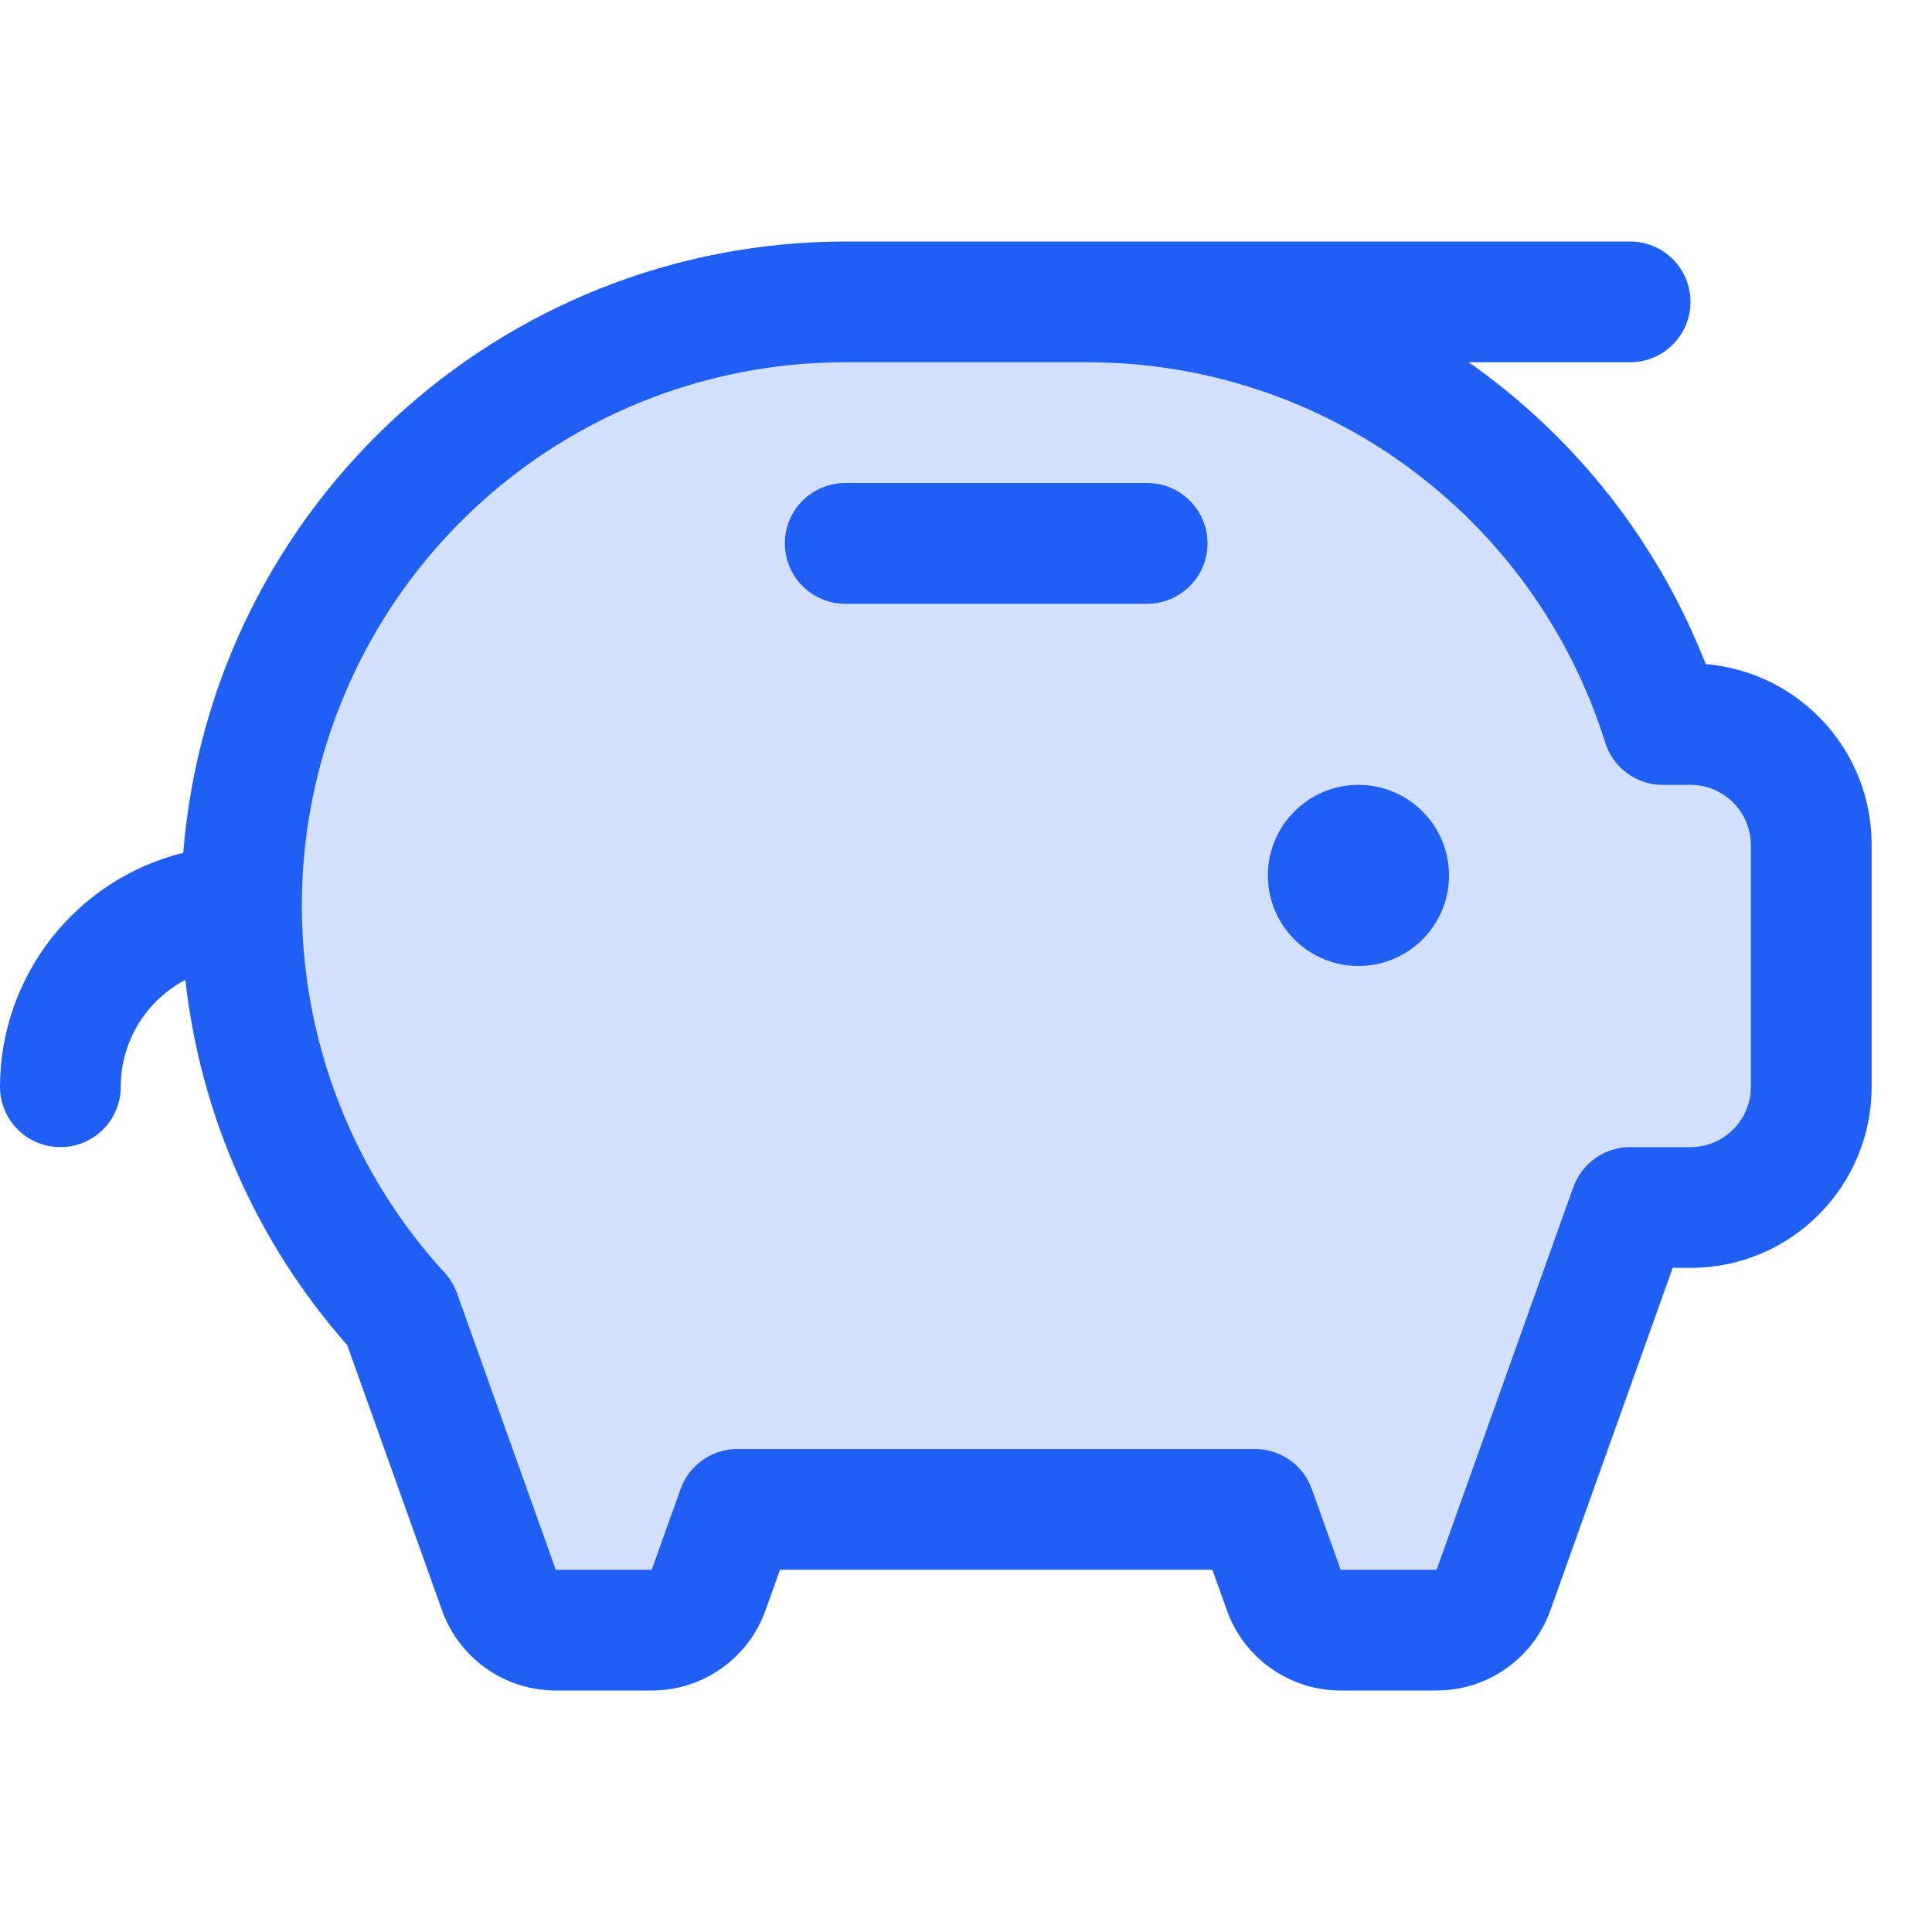
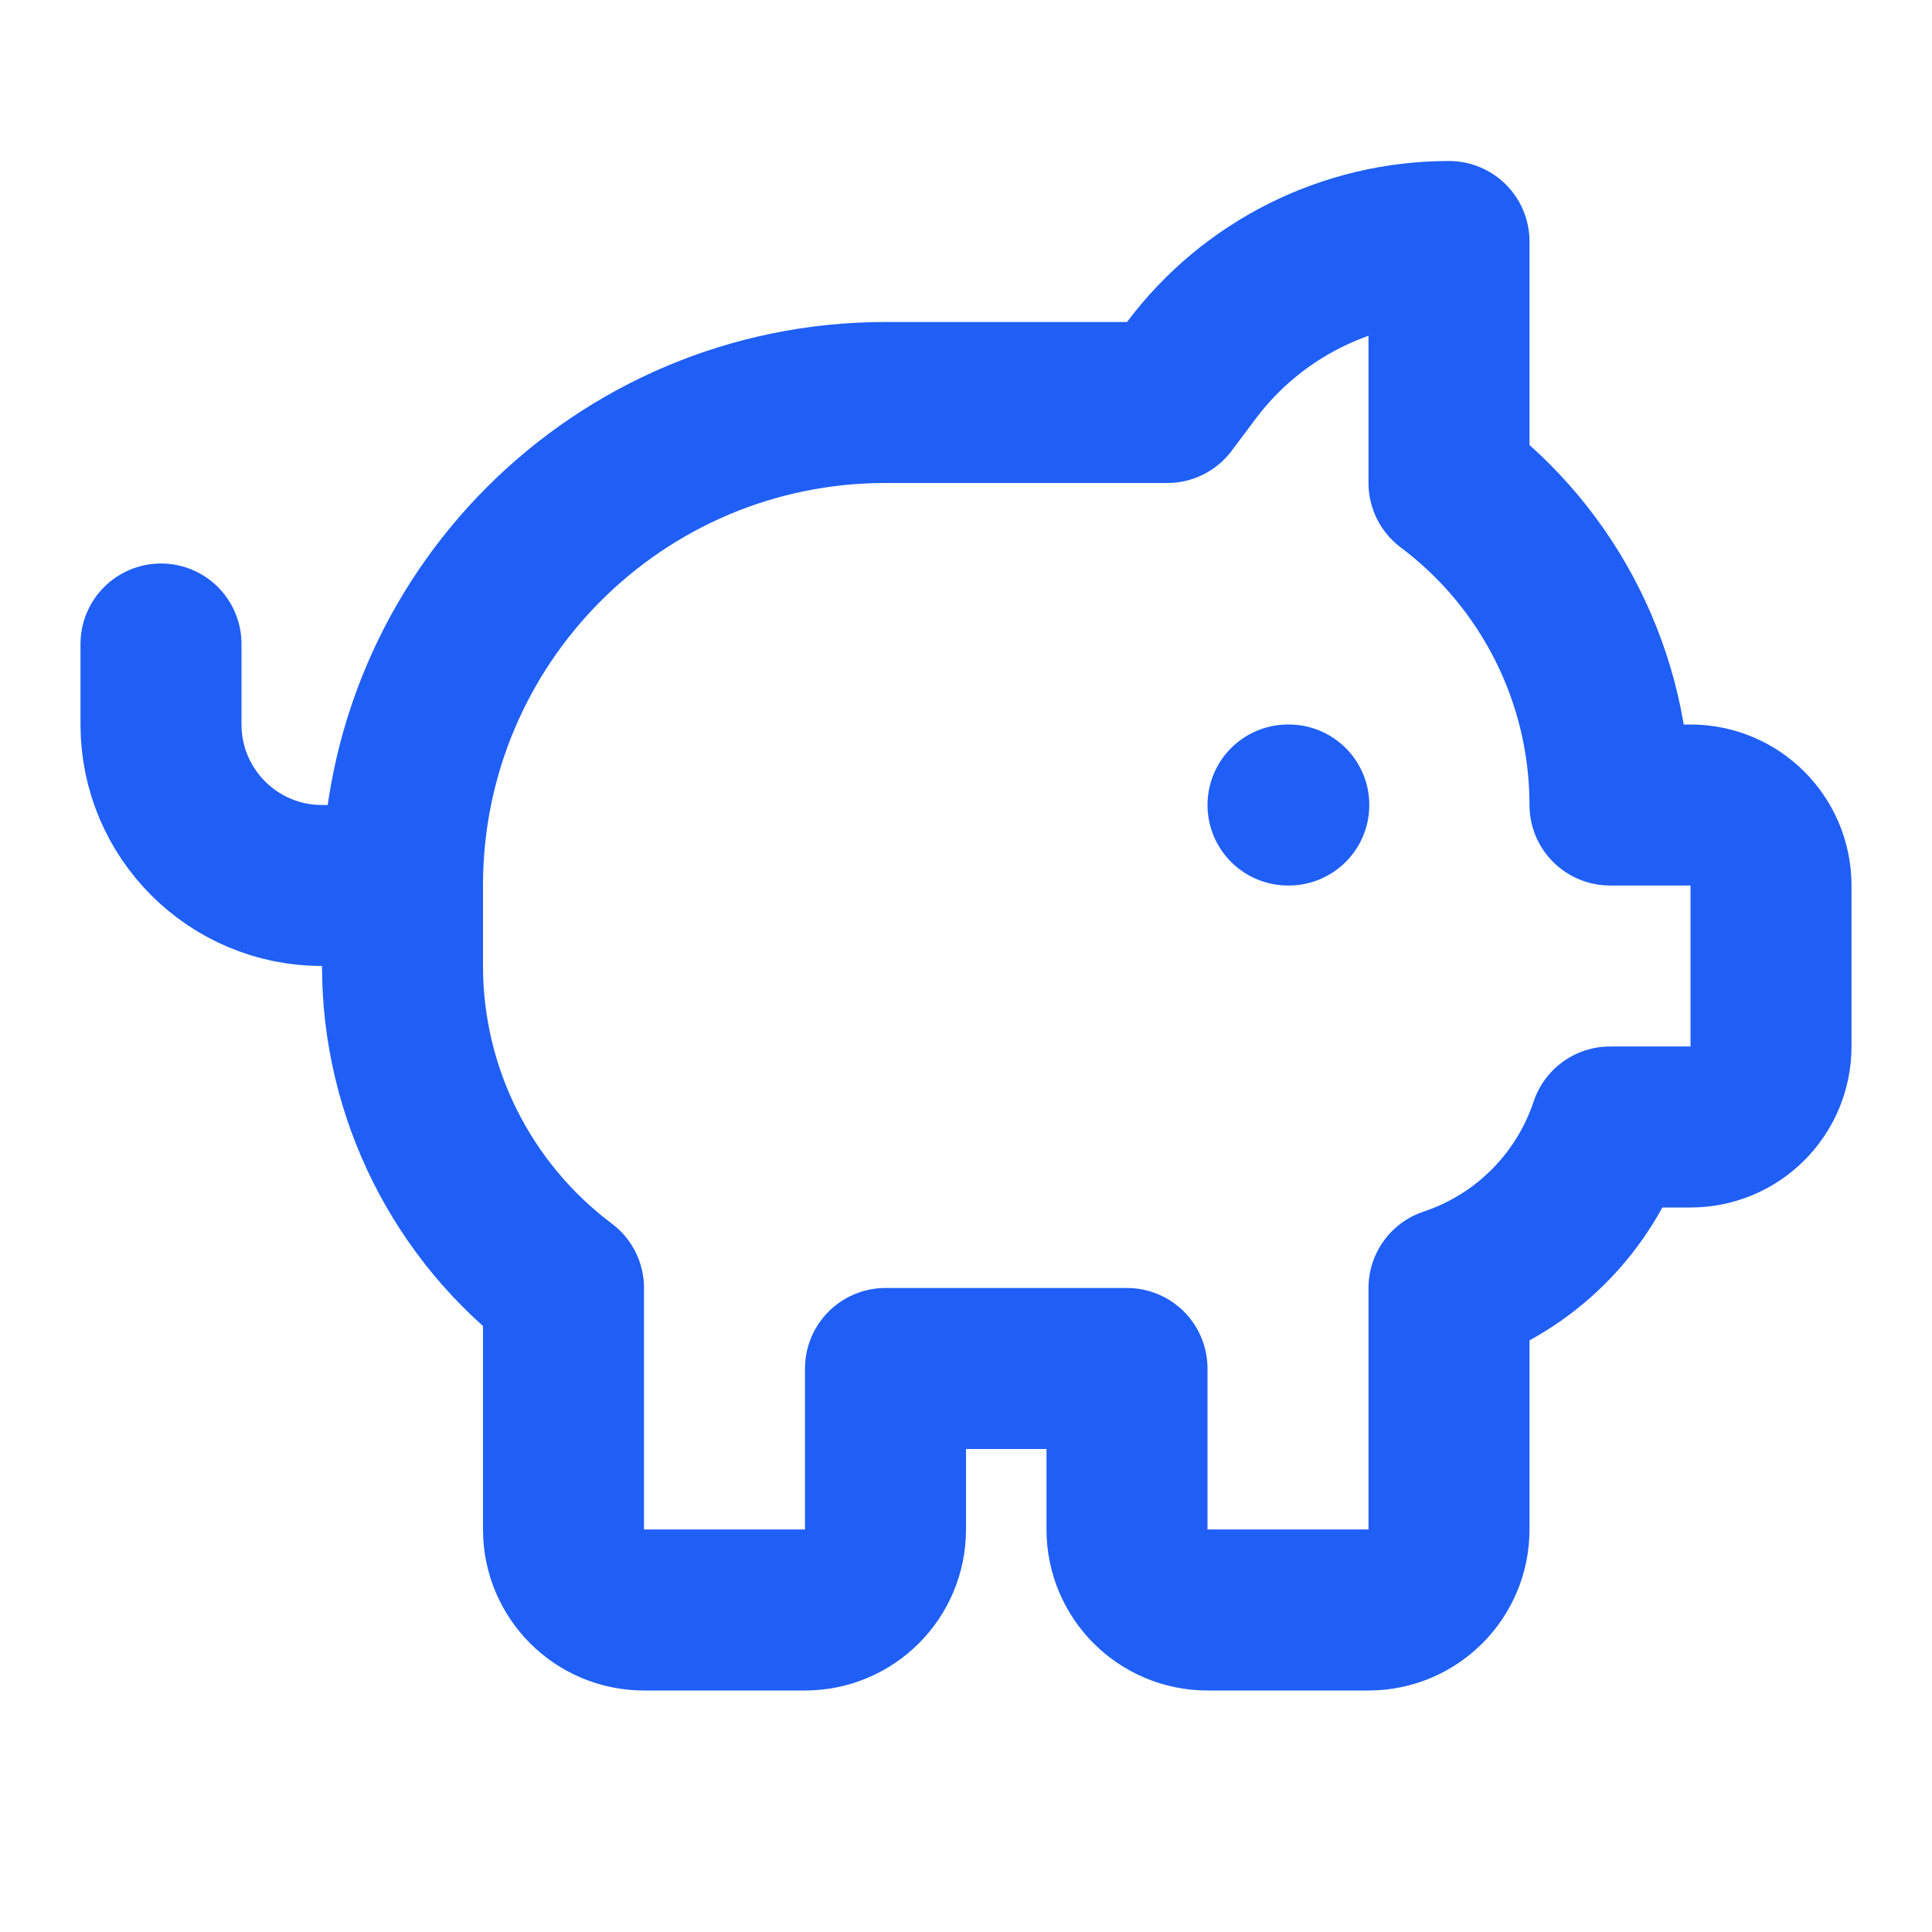
- <svg xmlns="http://www.w3.org/2000/svg" viewBox="0 0 256 256" fill="#1f5ff5" width="48" height="48">
-   <path d="M240,112v32a16,16,0,0,1-16,16h-8l-18.1,50.69a8,8,0,0,1-7.54,5.31H177.64a8,8,0,0,1-7.54-5.31L166.29,200H97.71L93.9,210.69A8,8,0,0,1,86.36,216H73.64a8,8,0,0,1-7.54-5.31L53,174a79.7,79.7,0,0,1-21-54h0a80,80,0,0,1,80-80h32a80,80,0,0,1,73.44,48.22,82.22,82.22,0,0,1,2.9,7.78H224A16,16,0,0,1,240,112Z" opacity="0.2" />
-   <path d="M192,116a12,12,0,1,1-12-12A12,12,0,0,1,192,116ZM152,64H112a8,8,0,0,0,0,16h40a8,8,0,0,0,0-16Zm96,48v32a24,24,0,0,1-24,24h-2.36l-16.21,45.38A16,16,0,0,1,190.36,224H177.64a16,16,0,0,1-15.07-10.62L160.65,208h-57.3l-1.92,5.38A16,16,0,0,1,86.36,224H73.64a16,16,0,0,1-15.07-10.62L46,178.22a87.69,87.69,0,0,1-21.44-48.38A16,16,0,0,0,16,144a8,8,0,0,1-16,0,32,32,0,0,1,24.28-31A88.12,88.12,0,0,1,112,32H216a8,8,0,0,1,0,16H194.61a87.93,87.93,0,0,1,30.17,37c.43,1,.85,2,1.25,3A24,24,0,0,1,248,112Zm-16,0a8,8,0,0,0-8-8h-3.66a8,8,0,0,1-7.64-5.6A71.9,71.9,0,0,0,144,48H112A72,72,0,0,0,58.91,168.64a8,8,0,0,1,1.64,2.71L73.64,208H86.36l3.82-10.69A8,8,0,0,1,97.71,192h68.58a8,8,0,0,1,7.53,5.31L177.64,208h12.72l18.11-50.69A8,8,0,0,1,216,152h8a8,8,0,0,0,8-8Z" />
+ <svg xmlns="http://www.w3.org/2000/svg" width="48" height="48" viewBox="0 0 24 24" fill="none" stroke="#1f5ff5" stroke-width="2" stroke-linecap="round" stroke-linejoin="round">
+   <path d="M11 17h3v2a1 1 0 0 0 1 1h2a1 1 0 0 0 1-1v-3a3.16 3.16 0 0 0 2-2h1a1 1 0 0 0 1-1v-2a1 1 0 0 0-1-1h-1a5 5 0 0 0-2-4V3a4 4 0 0 0-3.2 1.6l-.3.4H11a6 6 0 0 0-6 6v1a5 5 0 0 0 2 4v3a1 1 0 0 0 1 1h2a1 1 0 0 0 1-1z" />
+   <path d="M16 10h.01" />
+   <path d="M2 8v1a2 2 0 0 0 2 2h1" />
</svg>
